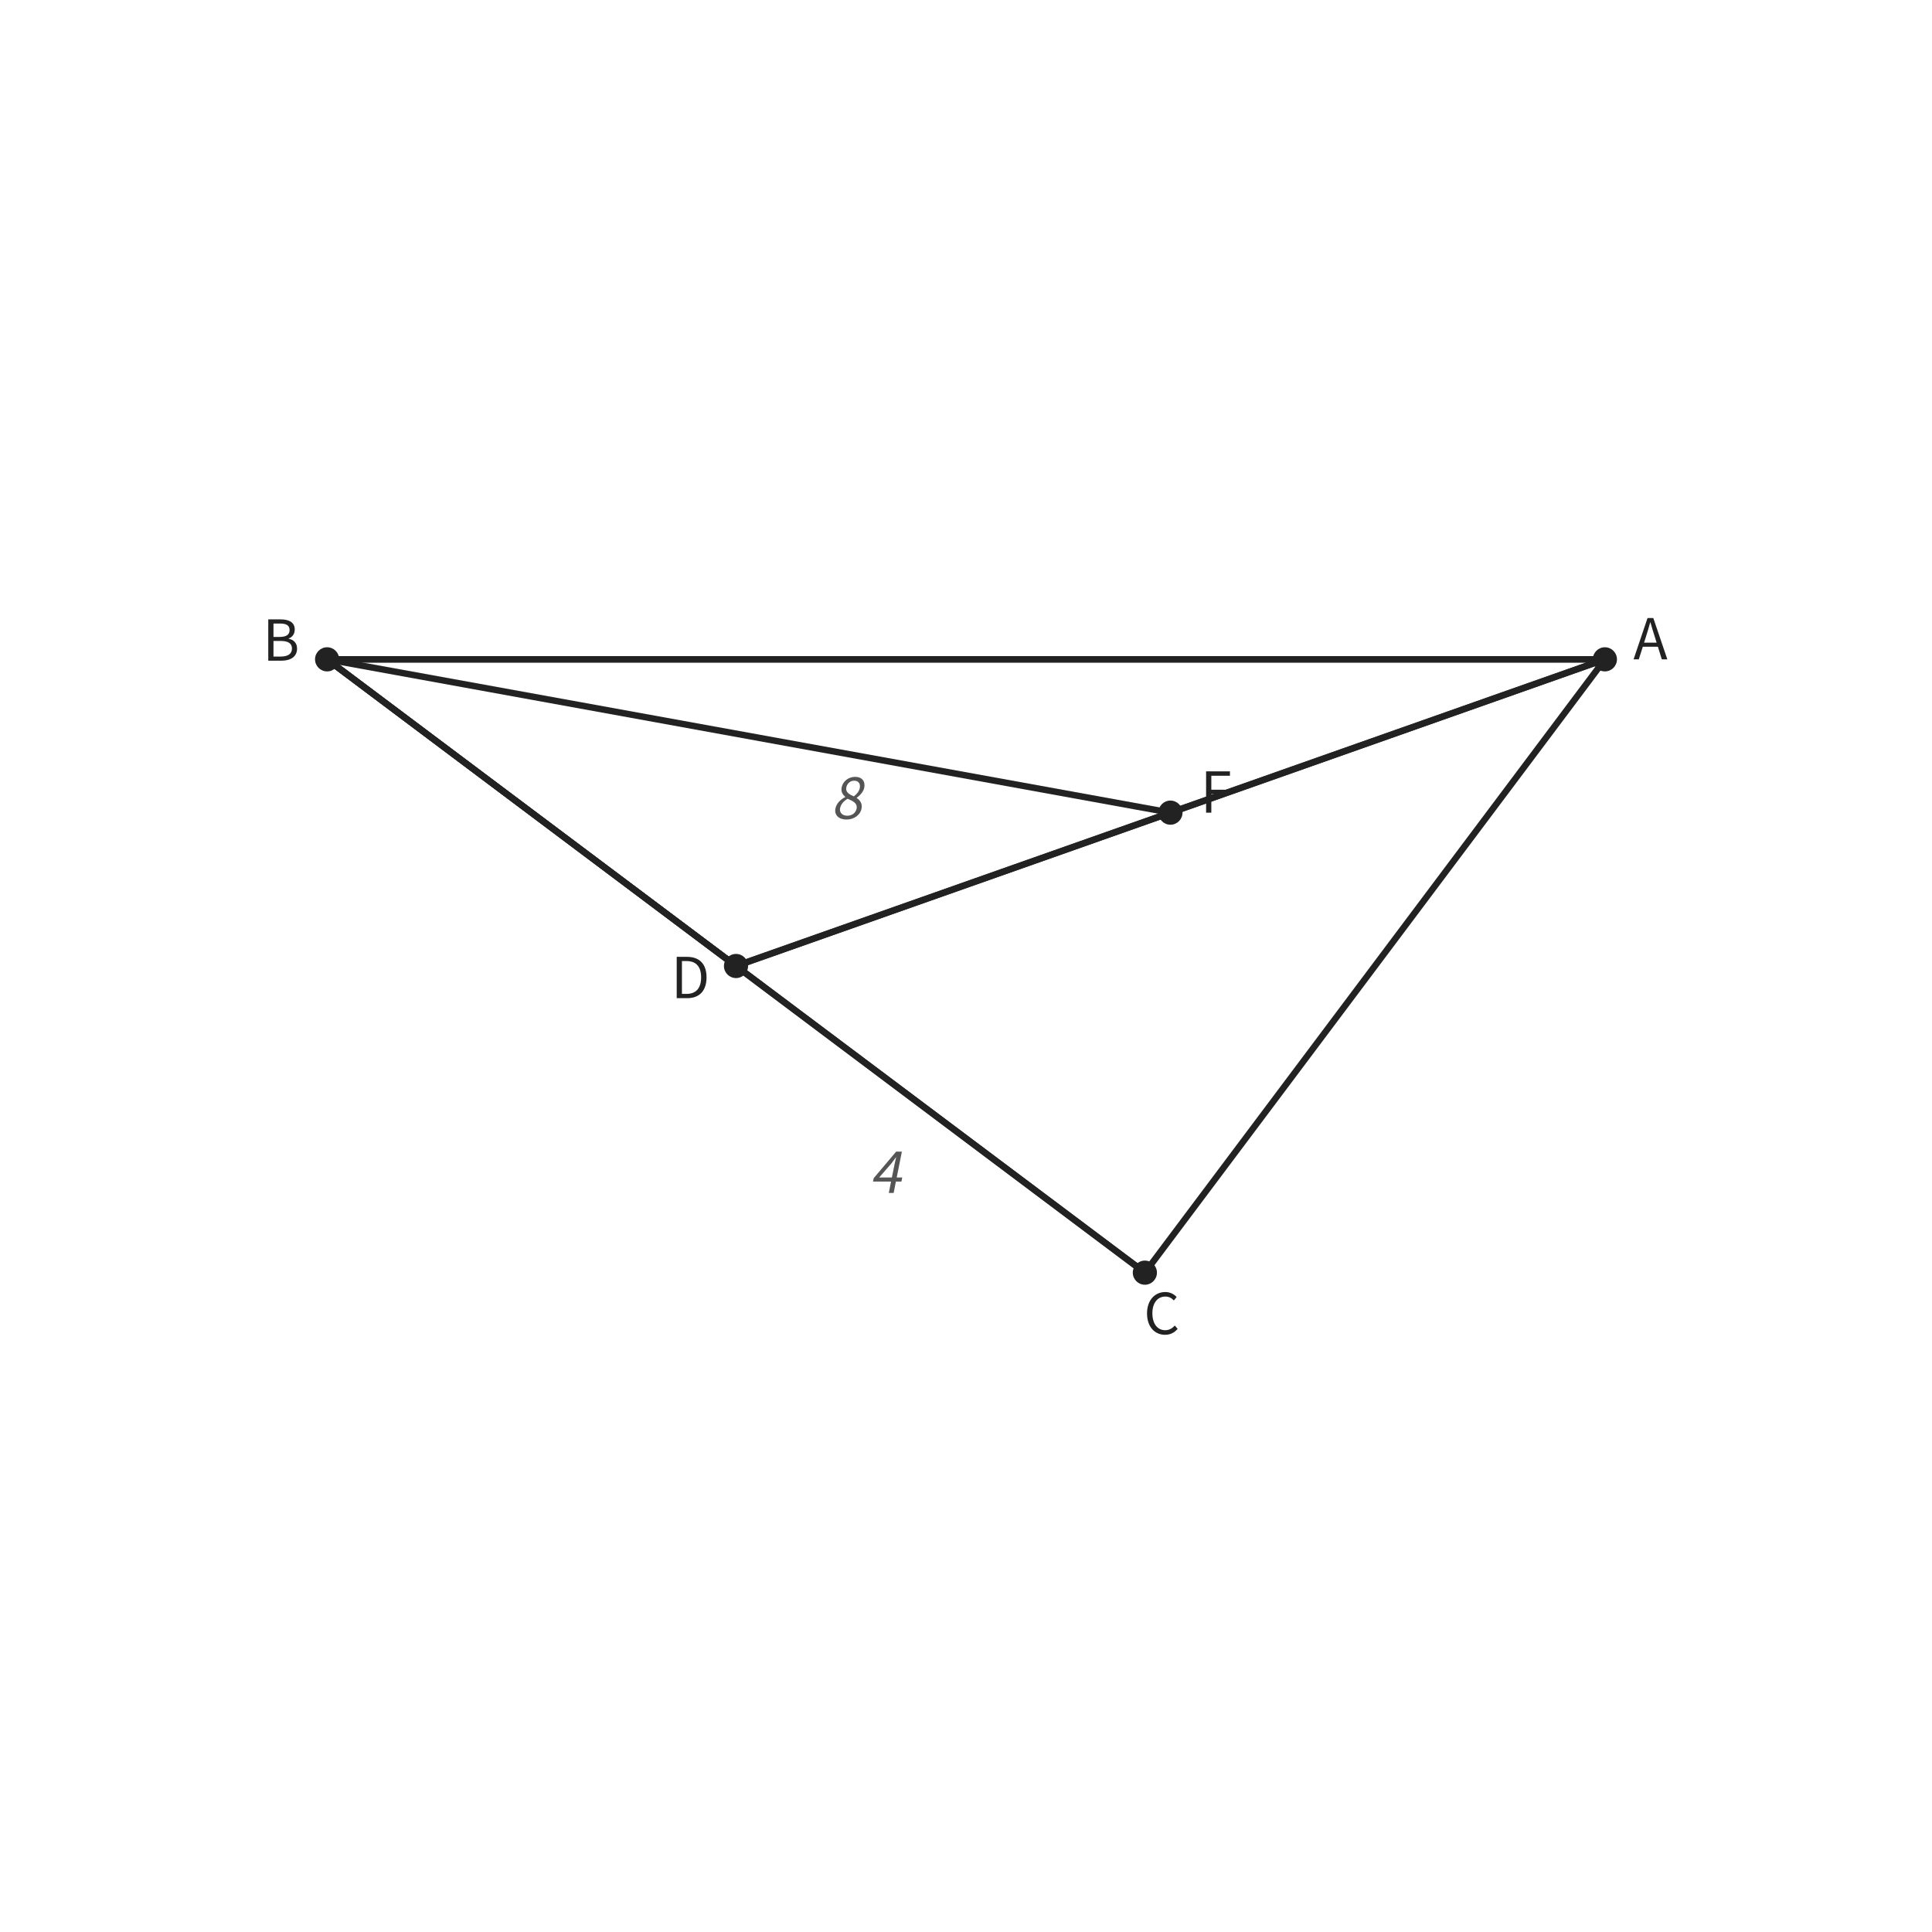
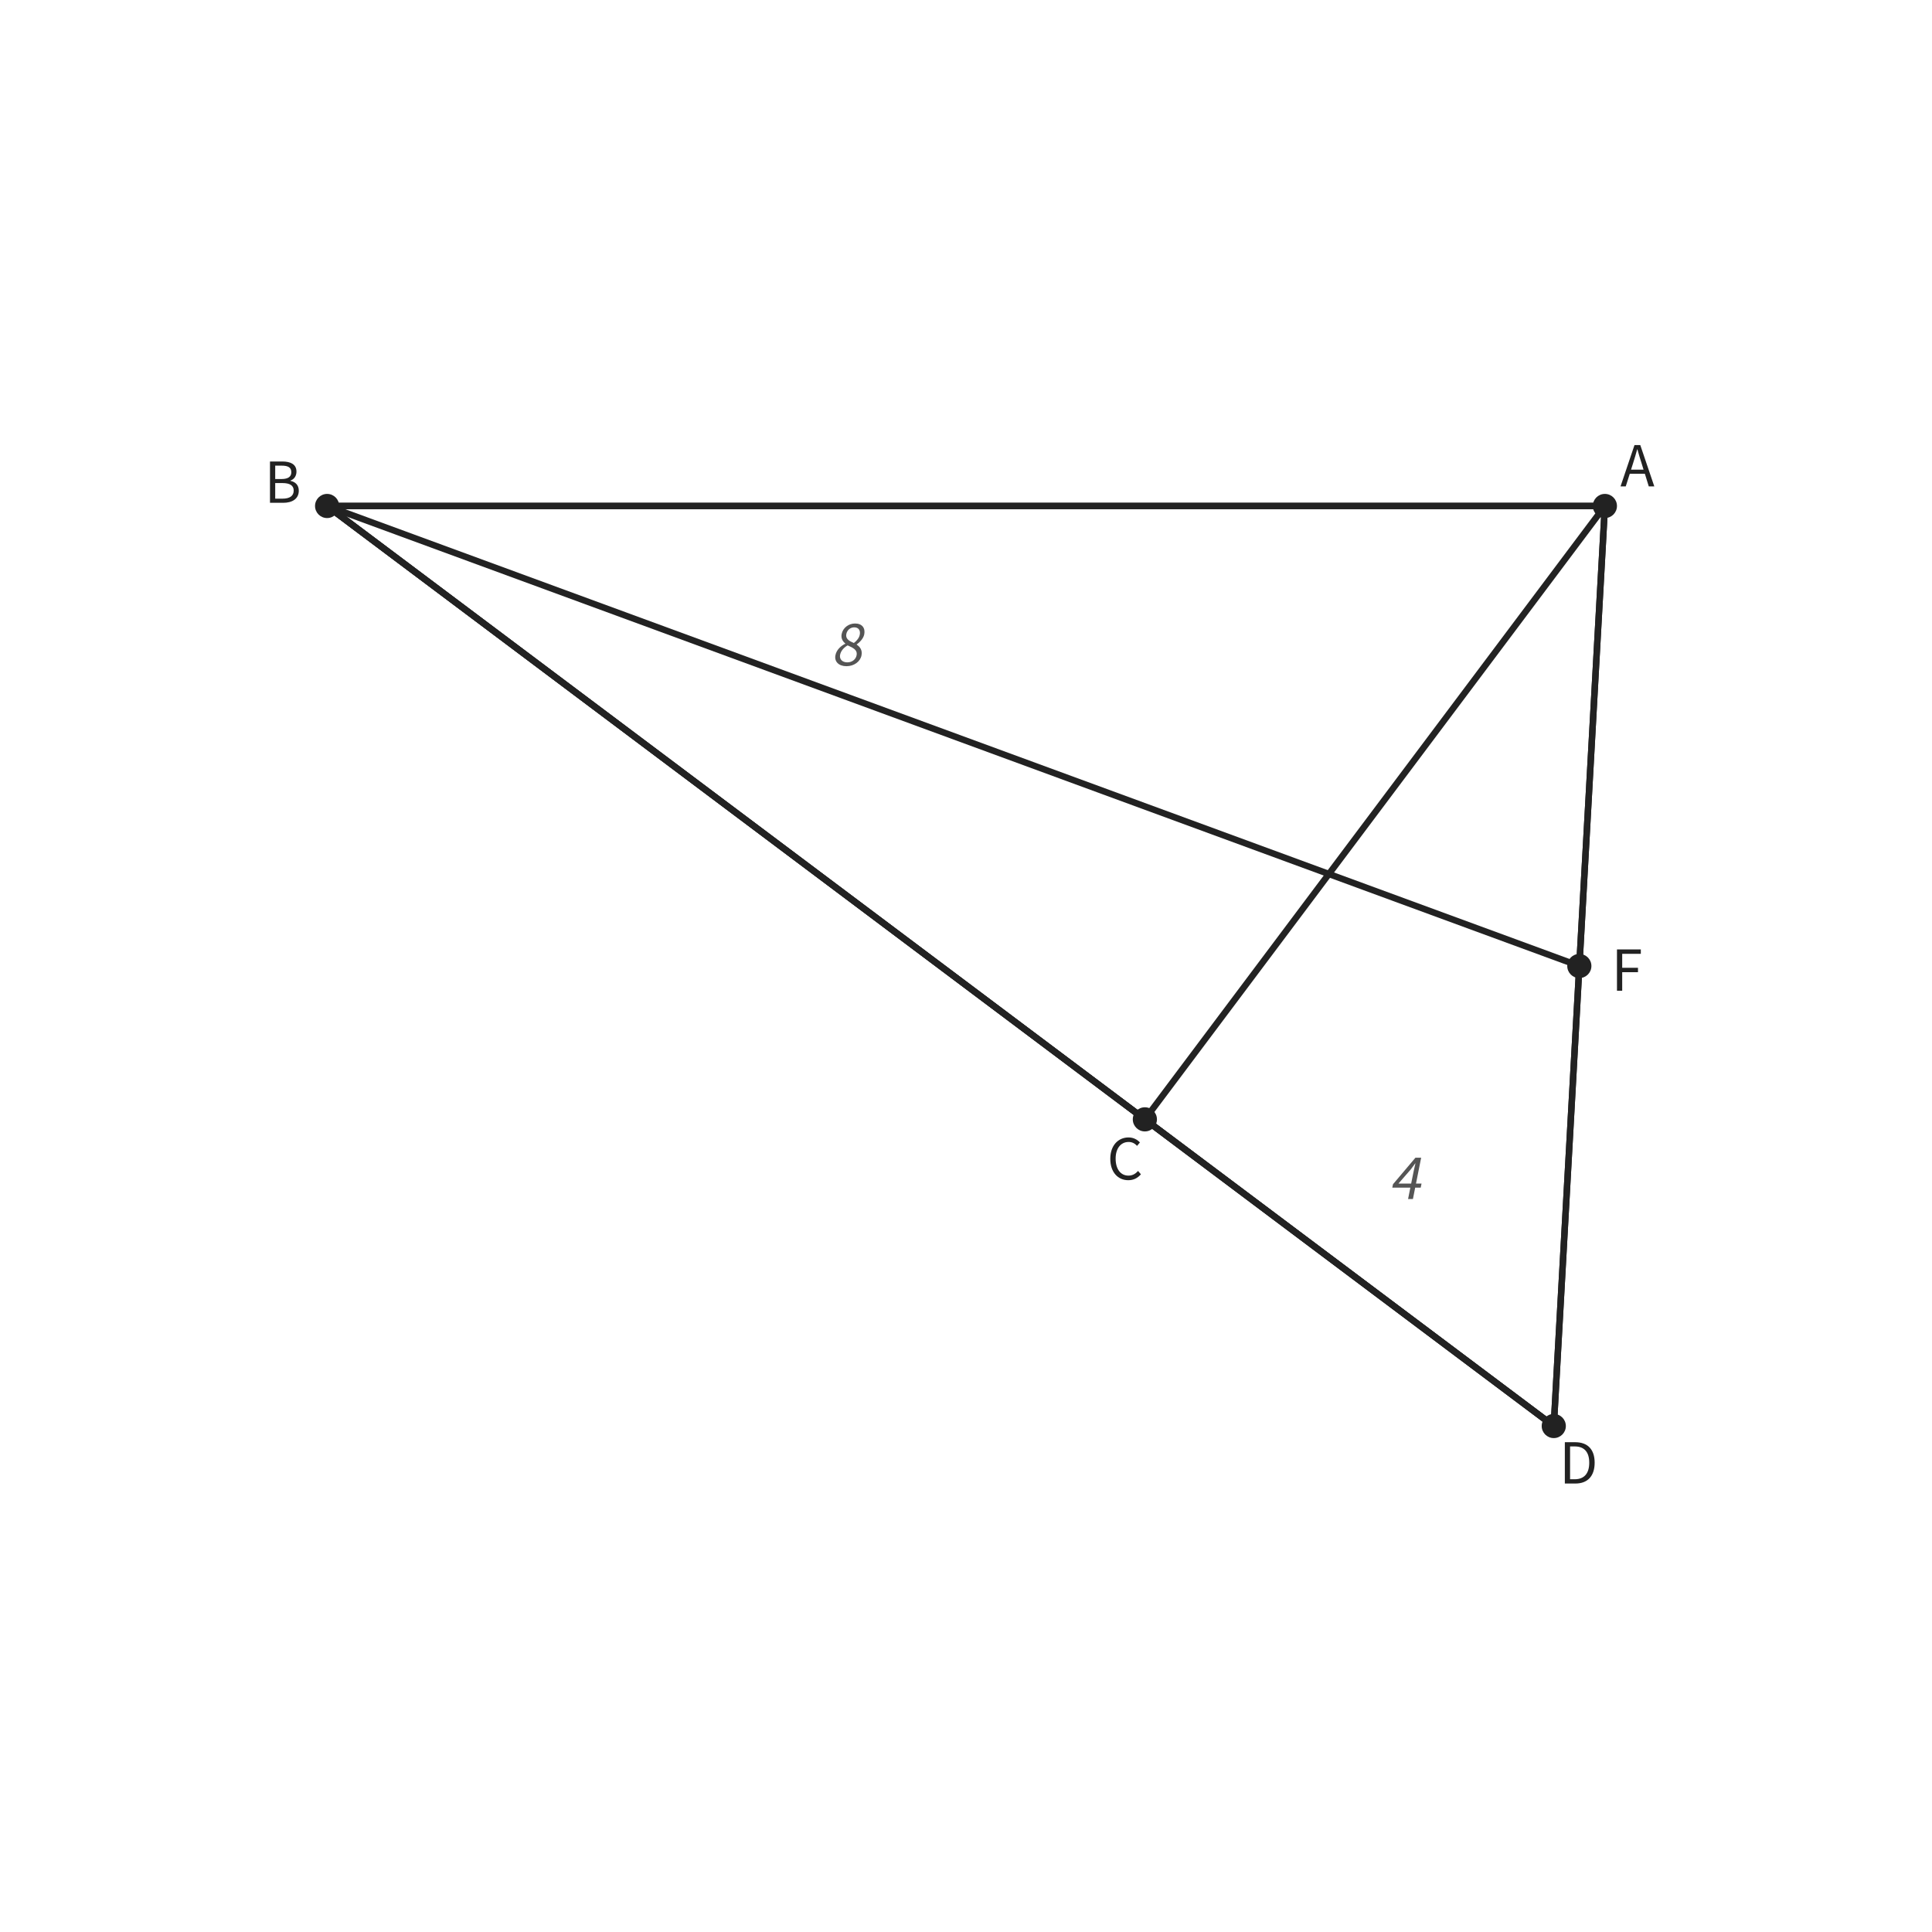
- <svg xmlns="http://www.w3.org/2000/svg" viewBox="0 0 480 480" width="480" height="480" data-t2g-scale="31.746031746031743" data-t2g-offset-x="40.0" data-t2g-offset-y="122.53968253968254" data-t2g-bbox-minx="-11.3" data-t2g-bbox-miny="-6.1000000000000005" data-t2g-canvas-size="480" font-family="PingFang SC, Source Han Sans SC, Noto Sans CJK SC, sans-serif" font-size="14.0">
+ <svg xmlns="http://www.w3.org/2000/svg" viewBox="0 0 480 480" width="480" height="480" data-t2g-scale="31.746031746031743" data-t2g-offset-x="40.0" data-t2g-offset-y="84.44444444444446" data-t2g-bbox-minx="-11.3" data-t2g-bbox-miny="-8.5" data-t2g-canvas-size="480" font-family="PingFang SC, Source Han Sans SC, Noto Sans CJK SC, sans-serif" font-size="14.0">
  <rect width="100%" height="100%" fill="white" />
-   <polygon data-id="tri" class="t2g-obj t2g-poly" points="398.73,163.81 81.27,163.81 182.86,240.00" fill="none" stroke="#222" stroke-width="1.6" />
-   <line data-id="AB" class="t2g-obj t2g-seg" x1="398.73" y1="163.81" x2="81.27" y2="163.81" stroke="#222" stroke-width="1.6" />
-   <line data-id="BD" class="t2g-obj t2g-seg" x1="81.27" y1="163.81" x2="182.86" y2="240.00" stroke="#222" stroke-width="1.6" />
-   <line data-id="DA" class="t2g-obj t2g-seg" x1="182.86" y1="240.00" x2="398.73" y2="163.81" stroke="#222" stroke-width="1.6" />
-   <line data-id="AC" class="t2g-obj t2g-seg" x1="398.73" y1="163.81" x2="284.44" y2="316.19" stroke="#222" stroke-width="1.6" />
-   <line data-id="BC" class="t2g-obj t2g-seg" x1="81.27" y1="163.81" x2="284.44" y2="316.19" stroke="#222" stroke-width="1.6" />
-   <line data-id="CD" class="t2g-obj t2g-seg" x1="284.44" y1="316.19" x2="182.86" y2="240.00" stroke="#222" stroke-width="1.6" />
-   <line data-id="BF" class="t2g-obj t2g-seg" x1="81.27" y1="163.81" x2="290.79" y2="201.90" stroke="#222" stroke-width="1.6" />
-   <circle data-id="A" class="t2g-obj t2g-point" cx="398.73" cy="163.81" r="3.0" fill="#222" />
-   <text x="410.05" y="163.82" text-anchor="middle" fill="#222">A</text>
-   <circle data-id="B" class="t2g-obj t2g-point" cx="81.27" cy="163.81" r="3.0" fill="#222" />
-   <text x="69.84" y="164.15" text-anchor="middle" fill="#222">B</text>
-   <circle data-id="D" class="t2g-obj t2g-point" cx="182.86" cy="240.00" r="3.0" fill="#222" />
-   <text x="171.54" y="247.99" text-anchor="middle" fill="#222">D</text>
-   <circle data-id="C" class="t2g-obj t2g-point" cx="284.44" cy="316.19" r="3.0" fill="#222" />
-   <text x="288.63" y="331.44" text-anchor="middle" fill="#222">C</text>
-   <circle data-id="F" class="t2g-obj t2g-point" cx="290.79" cy="201.90" r="3.0" fill="#222" />
-   <text x="302.11" y="201.91" text-anchor="middle" fill="#222">F</text>
-   <text x="210.29" y="203.43" text-anchor="middle" fill="#555" font-style="italic">8</text>
-   <text x="219.94" y="296.38" text-anchor="middle" fill="#555" font-style="italic">4</text>
+   <polygon data-id="tri" class="t2g-obj t2g-poly" points="398.73,125.71 81.27,125.71 386.03,354.29" fill="none" stroke="#222" stroke-width="1.6" />
+   <line data-id="AB" class="t2g-obj t2g-seg" x1="398.73" y1="125.71" x2="81.27" y2="125.71" stroke="#222" stroke-width="1.6" />
+   <line data-id="BD" class="t2g-obj t2g-seg" x1="81.27" y1="125.71" x2="386.03" y2="354.29" stroke="#222" stroke-width="1.6" />
+   <line data-id="DA" class="t2g-obj t2g-seg" x1="386.03" y1="354.29" x2="398.73" y2="125.71" stroke="#222" stroke-width="1.6" />
+   <line data-id="AC" class="t2g-obj t2g-seg" x1="398.73" y1="125.71" x2="284.44" y2="278.10" stroke="#222" stroke-width="1.6" />
+   <line data-id="BC" class="t2g-obj t2g-seg" x1="81.27" y1="125.71" x2="284.44" y2="278.10" stroke="#222" stroke-width="1.6" />
+   <line data-id="CD" class="t2g-obj t2g-seg" x1="284.44" y1="278.10" x2="386.03" y2="354.29" stroke="#222" stroke-width="1.6" />
+   <line data-id="BF" class="t2g-obj t2g-seg" x1="81.27" y1="125.71" x2="392.38" y2="240.00" stroke="#222" stroke-width="1.6" />
+   <circle data-id="A" class="t2g-obj t2g-point" cx="398.73" cy="125.71" r="3.0" fill="#222" />
+   <text x="406.81" y="120.84" text-anchor="middle" fill="#222">A</text>
+   <circle data-id="B" class="t2g-obj t2g-point" cx="81.27" cy="125.71" r="3.0" fill="#222" />
+   <text x="70.27" y="124.92" text-anchor="middle" fill="#222">B</text>
+   <circle data-id="C" class="t2g-obj t2g-point" cx="284.44" cy="278.10" r="3.0" fill="#222" />
+   <text x="279.50" y="293.03" text-anchor="middle" fill="#222">C</text>
+   <circle data-id="D" class="t2g-obj t2g-point" cx="386.03" cy="354.29" r="3.0" fill="#222" />
+   <text x="392.19" y="368.58" text-anchor="middle" fill="#222">D</text>
+   <circle data-id="F" class="t2g-obj t2g-point" cx="392.38" cy="240.00" r="3.0" fill="#222" />
+   <text x="404.19" y="246.15" text-anchor="middle" fill="#222">F</text>
+   <text x="210.29" y="165.33" text-anchor="middle" fill="#555" font-style="italic">8</text>
+   <text x="348.95" y="297.90" text-anchor="middle" fill="#555" font-style="italic">4</text>
</svg>
